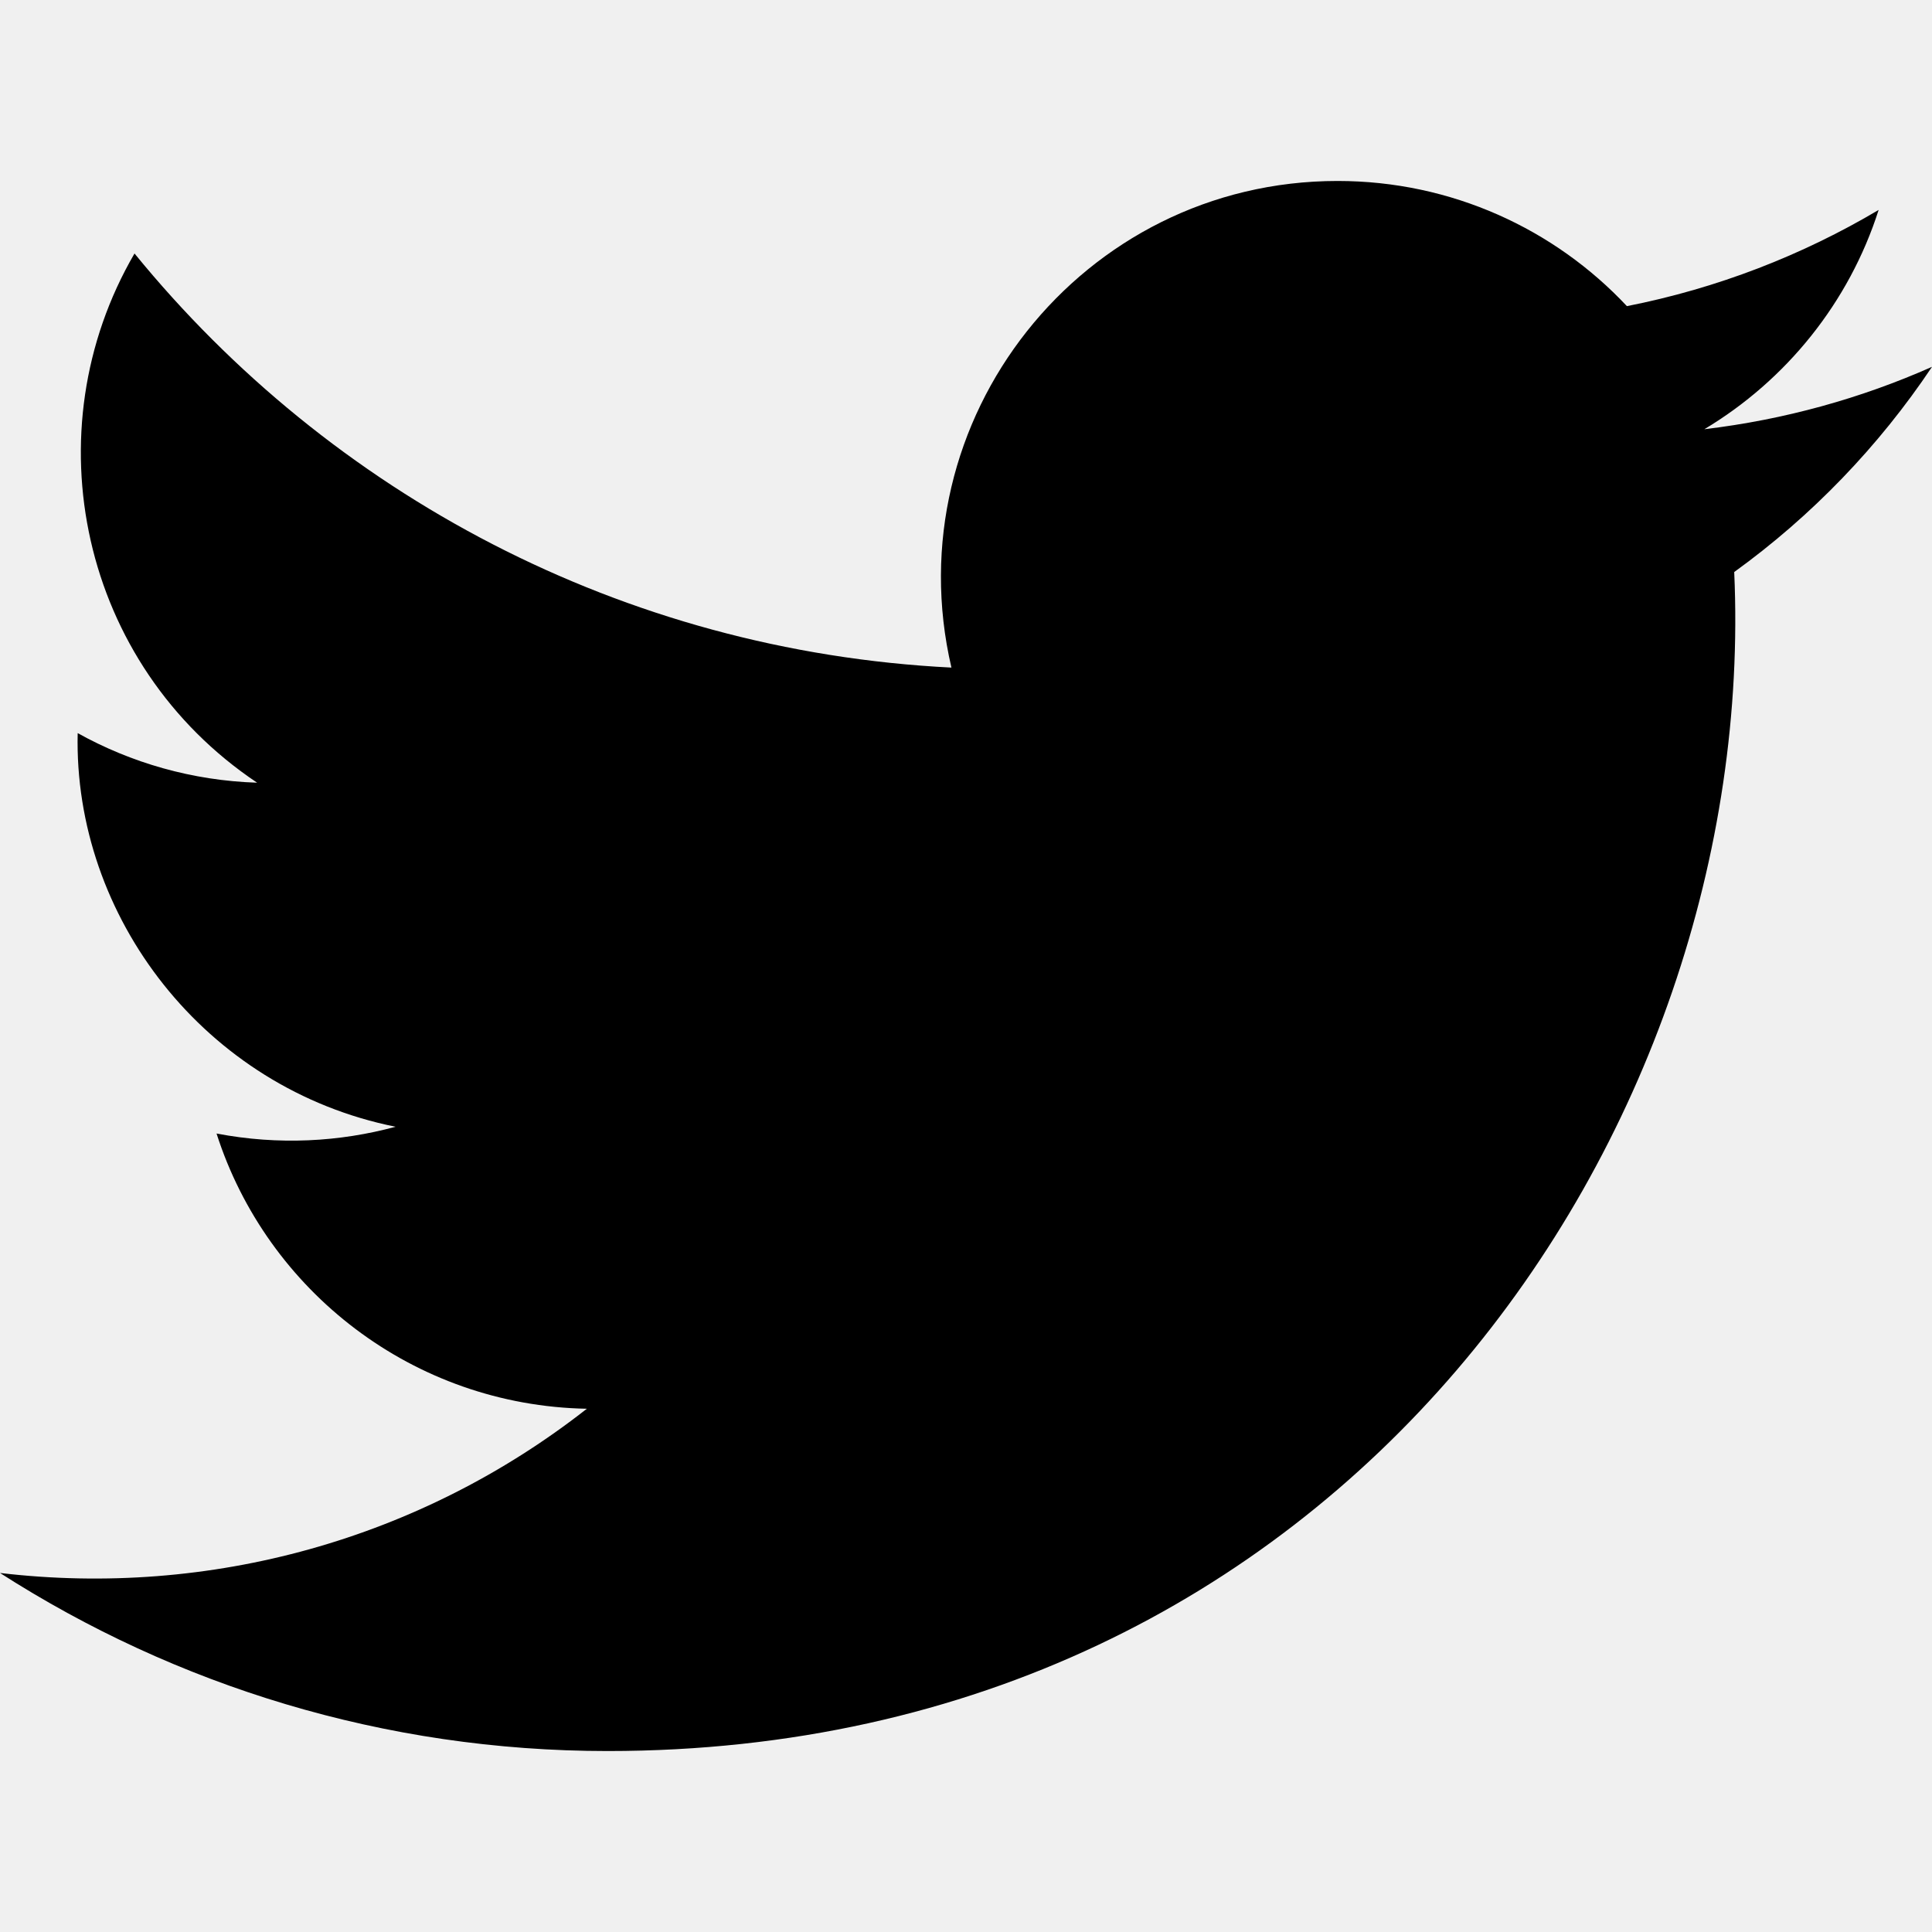
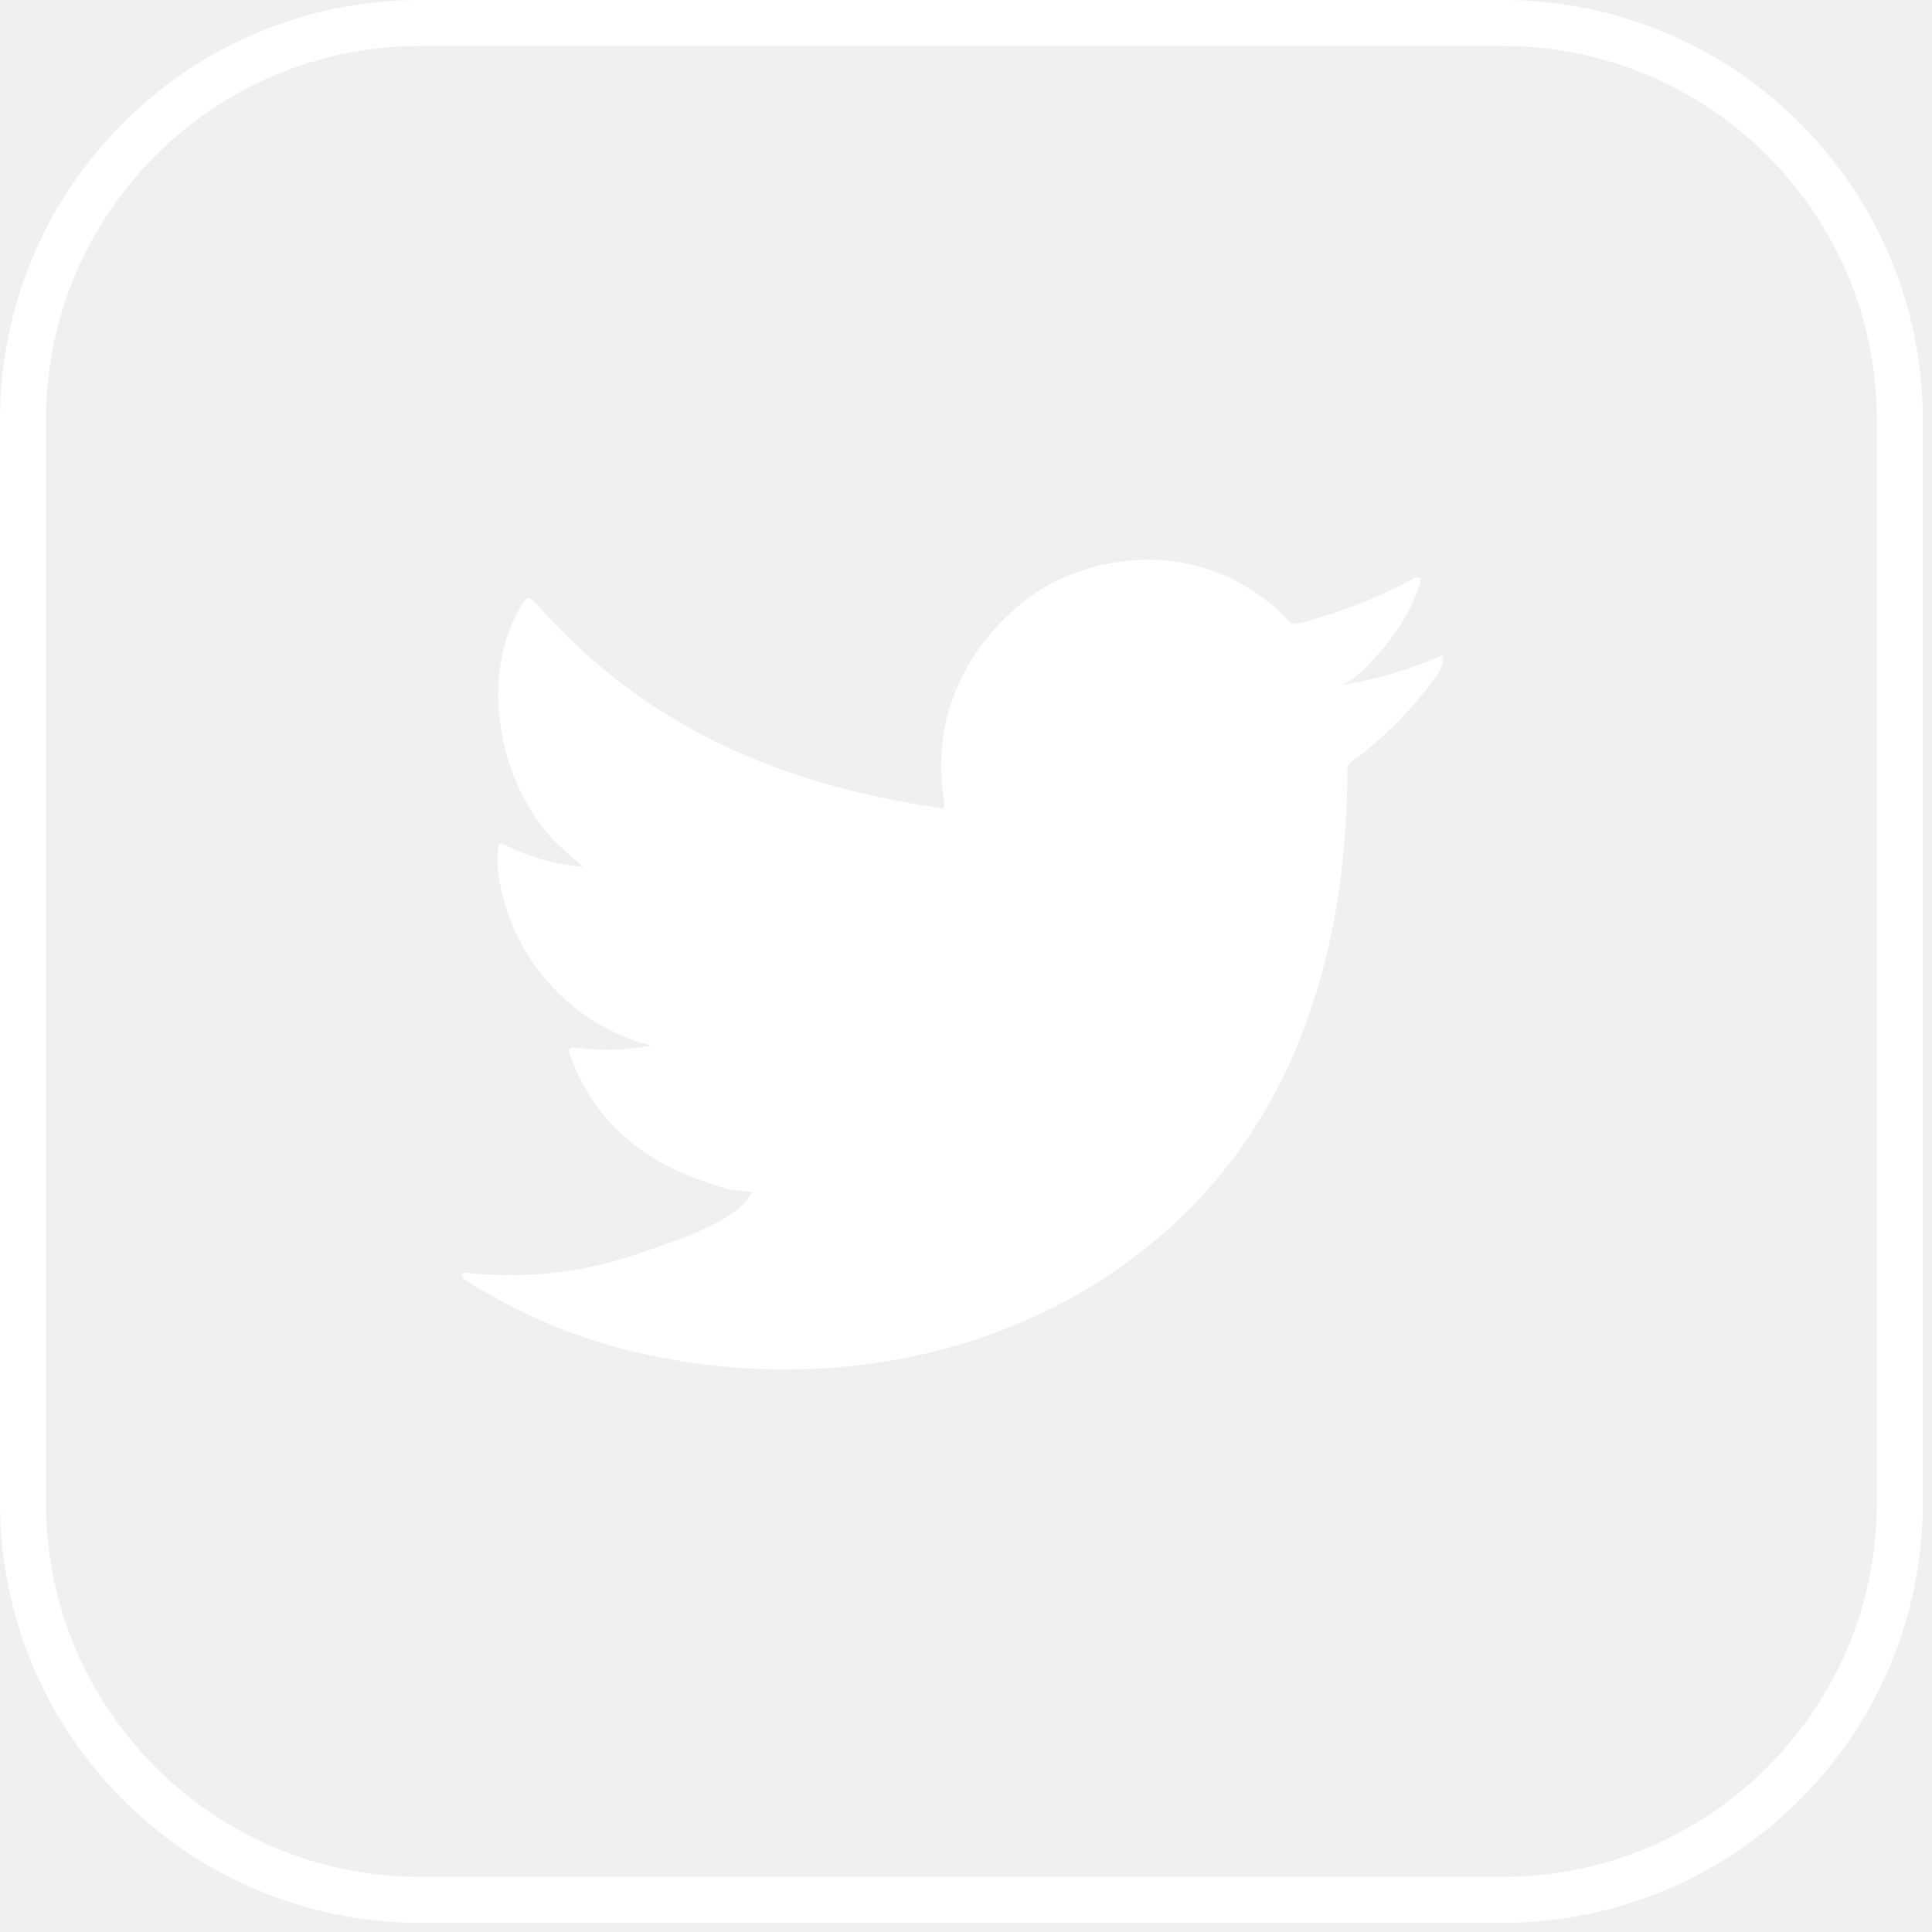
- <svg xmlns="http://www.w3.org/2000/svg" width="24" height="24" viewBox="0 0 24 24">
-   <path d="M24 4.557c-.883.392-1.832.656-2.828.775 1.017-.609 1.798-1.574 2.165-2.724-.951.564-2.005.974-3.127 1.195-.897-.957-2.178-1.555-3.594-1.555-3.179 0-5.515 2.966-4.797 6.045-4.091-.205-7.719-2.165-10.148-5.144-1.29 2.213-.669 5.108 1.523 6.574-.806-.026-1.566-.247-2.229-.616-.054 2.281 1.581 4.415 3.949 4.89-.693.188-1.452.232-2.224.084.626 1.956 2.444 3.379 4.6 3.419-2.07 1.623-4.678 2.348-7.29 2.04 2.179 1.397 4.768 2.212 7.548 2.212 9.142 0 14.307-7.721 13.995-14.646.962-.695 1.797-1.562 2.457-2.549z" />
+ <svg xmlns="http://www.w3.org/2000/svg" width="42" height="42" viewBox="0 0 42 42" fill="none">
+   <g clip-path="url(#clip0_606_735)">
+     <path d="M9.13 0.5H32.669C37.436 0.5 41.3 4.364 41.3 9.13V32.669C41.3 37.436 37.436 41.3 32.669 41.3H9.13C4.364 41.3 0.5 37.436 0.5 32.669V9.13C0.5 4.364 4.364 0.5 9.13 0.5Z" stroke="white" />
+     <path d="M31.275 14.282C30.584 14.579 29.859 14.787 29.116 14.898C29.463 14.838 29.974 14.213 30.178 13.959C30.487 13.577 30.723 13.141 30.873 12.673C30.873 12.638 30.907 12.588 30.873 12.563C30.855 12.554 30.836 12.549 30.816 12.549C30.796 12.549 30.776 12.554 30.759 12.563C29.952 13.001 29.093 13.335 28.203 13.557C28.172 13.566 28.139 13.567 28.107 13.559C28.076 13.552 28.047 13.535 28.024 13.512C27.955 13.43 27.88 13.352 27.801 13.279C27.438 12.953 27.026 12.687 26.58 12.489C25.978 12.242 25.328 12.135 24.679 12.176C24.049 12.216 23.434 12.385 22.873 12.673C22.32 12.976 21.833 13.389 21.443 13.885C21.033 14.396 20.737 14.988 20.575 15.623C20.441 16.227 20.426 16.852 20.53 17.461C20.53 17.566 20.53 17.58 20.441 17.566C16.902 17.044 13.999 15.787 11.627 13.09C11.523 12.971 11.468 12.971 11.384 13.09C10.351 14.66 10.853 17.143 12.143 18.37C12.317 18.534 12.495 18.693 12.684 18.842C12.092 18.8 11.515 18.64 10.987 18.37C10.887 18.306 10.833 18.34 10.828 18.46C10.814 18.625 10.814 18.791 10.828 18.956C10.931 19.748 11.243 20.499 11.732 21.131C12.22 21.762 12.867 22.253 13.607 22.553C13.787 22.63 13.975 22.688 14.168 22.727C13.62 22.834 13.058 22.851 12.505 22.776C12.386 22.751 12.341 22.816 12.386 22.93C13.116 24.917 14.699 25.523 15.86 25.861C16.019 25.886 16.178 25.886 16.356 25.925C16.356 25.925 16.356 25.925 16.327 25.955C15.984 26.581 14.6 27.003 13.964 27.222C12.805 27.639 11.569 27.798 10.341 27.689C10.148 27.659 10.103 27.664 10.054 27.689C10.004 27.714 10.054 27.768 10.108 27.818C10.356 27.982 10.604 28.126 10.863 28.265C11.631 28.684 12.443 29.017 13.284 29.258C17.642 30.46 22.545 29.576 25.816 26.323C28.386 23.77 29.29 20.248 29.29 16.721C29.29 16.587 29.453 16.508 29.548 16.438C30.198 15.931 30.771 15.332 31.25 14.66C31.333 14.559 31.375 14.432 31.369 14.302C31.369 14.228 31.369 14.242 31.275 14.282Z" fill="white" />
+   </g>
+   <defs>
+     <clipPath id="clip0_606_735">
+       <rect width="42" height="42" fill="white" />
+     </clipPath>
+   </defs>
</svg>
